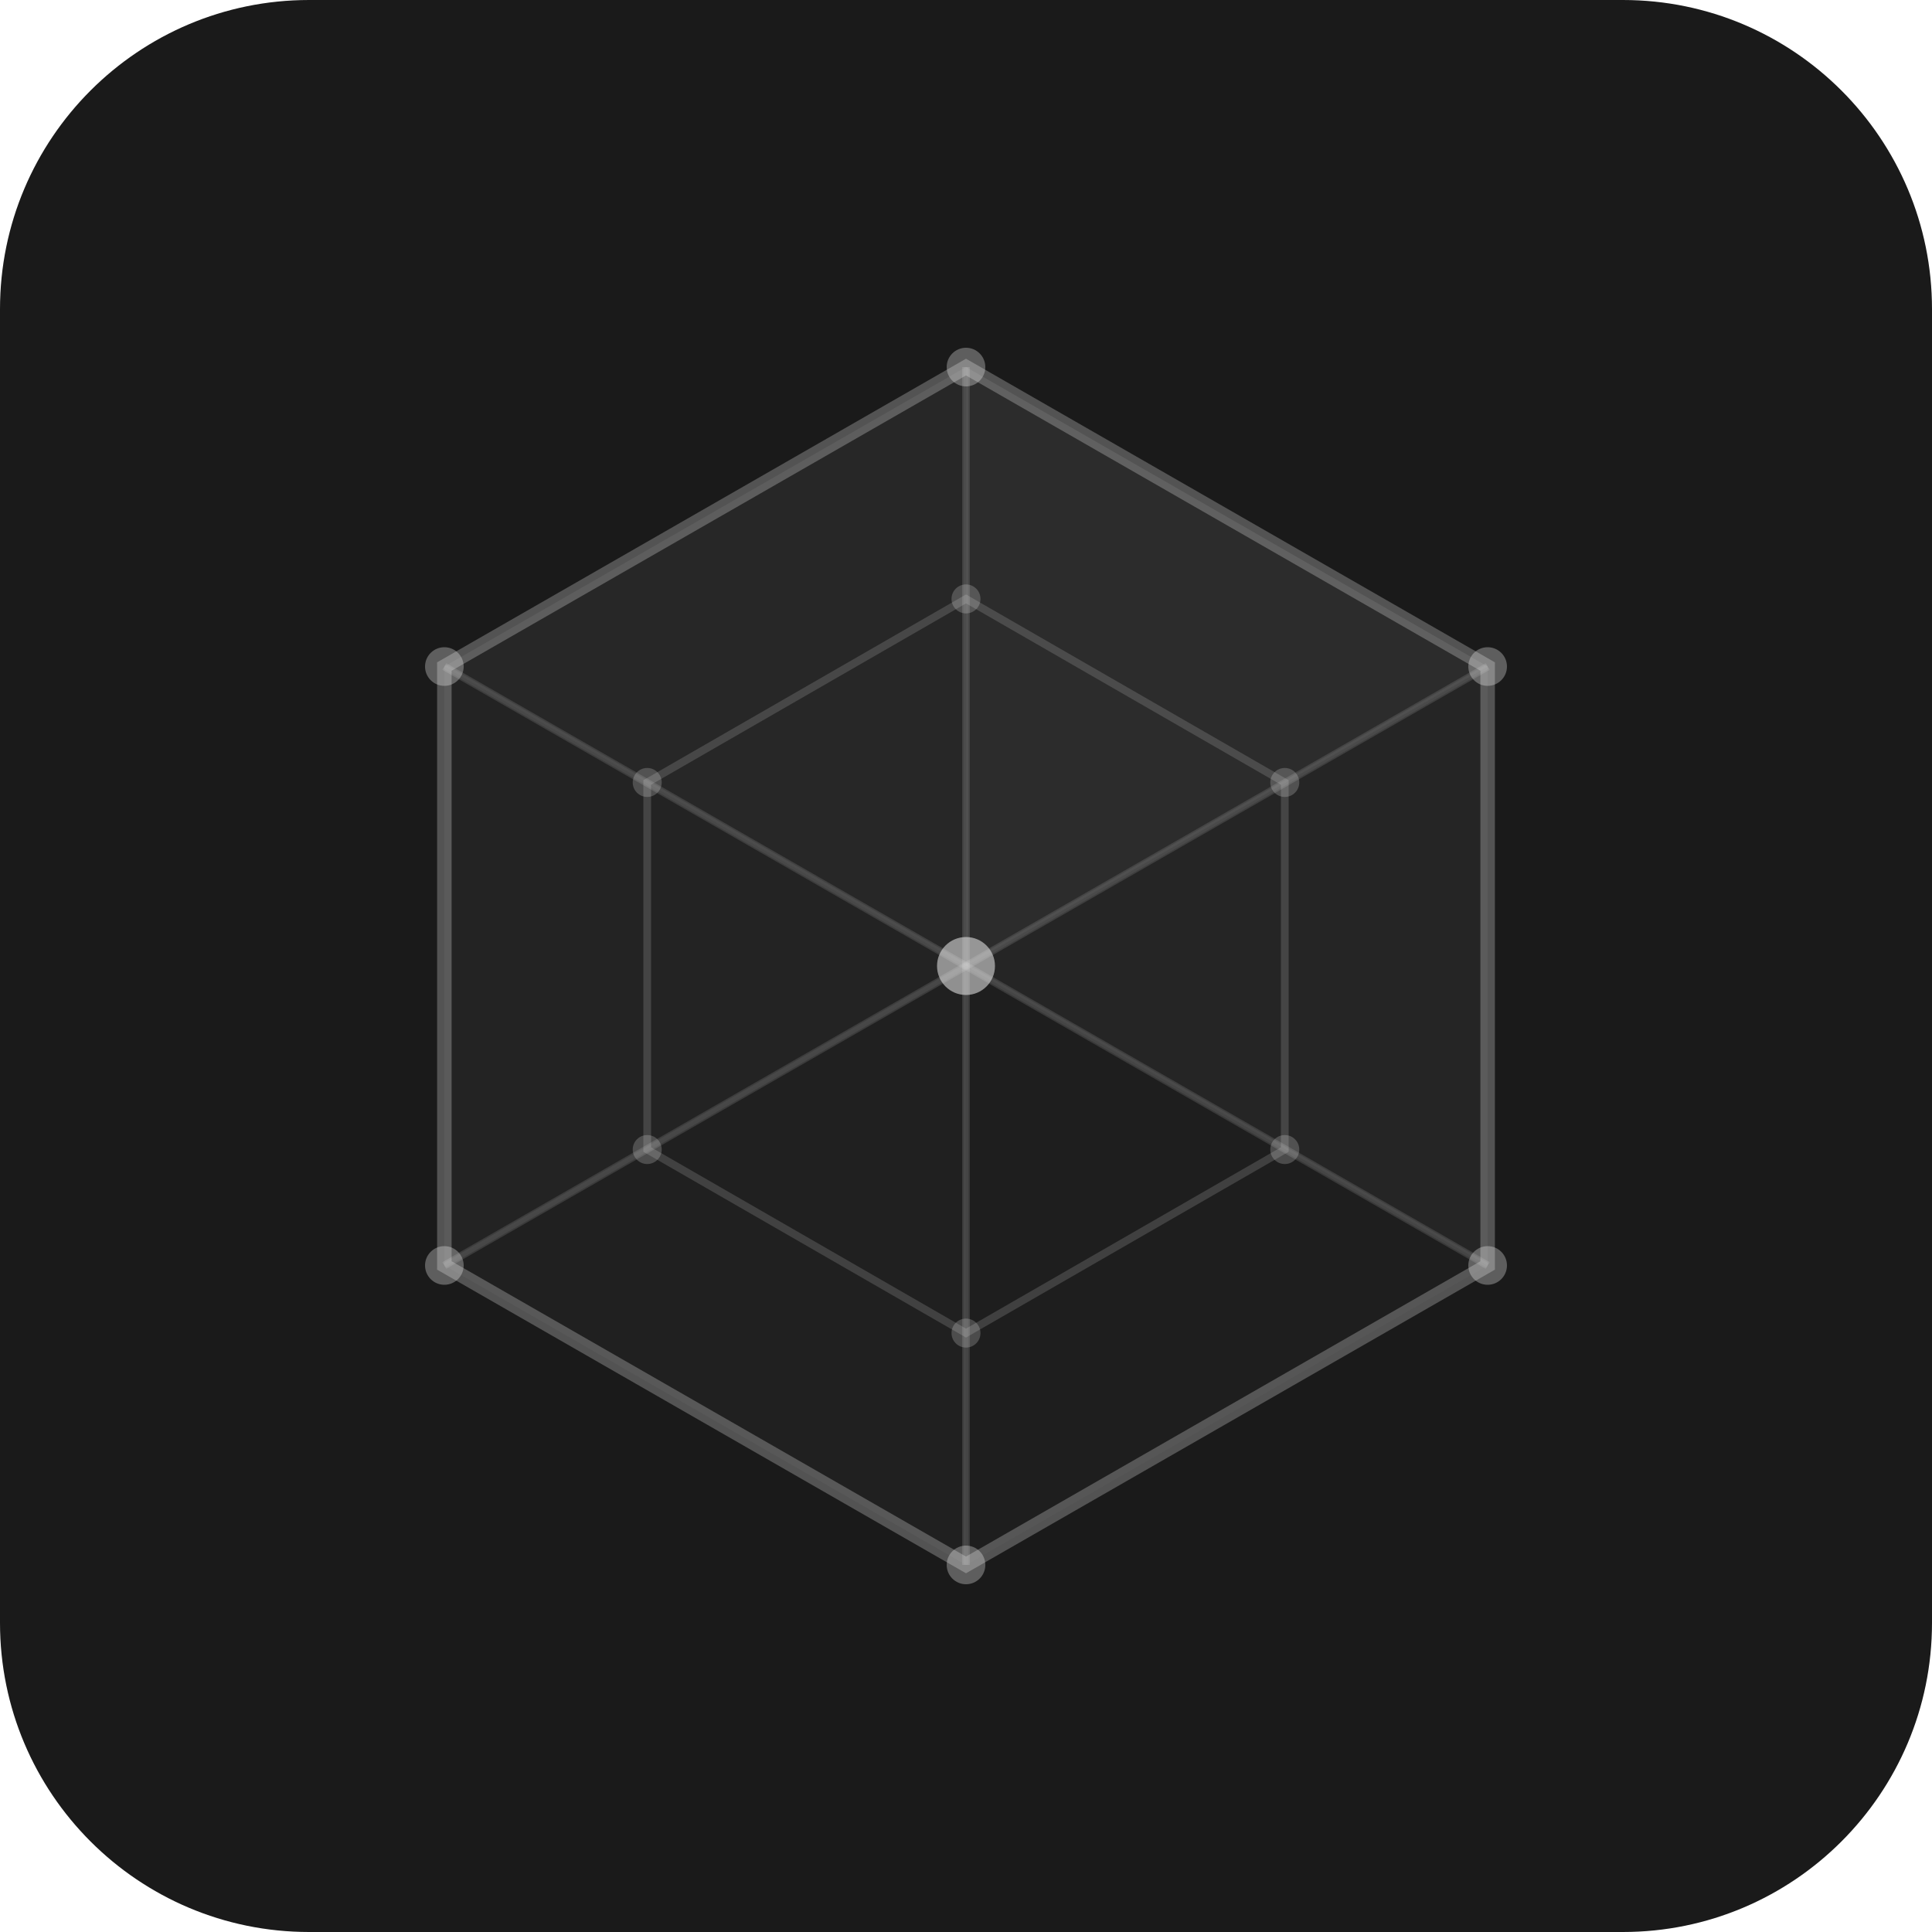
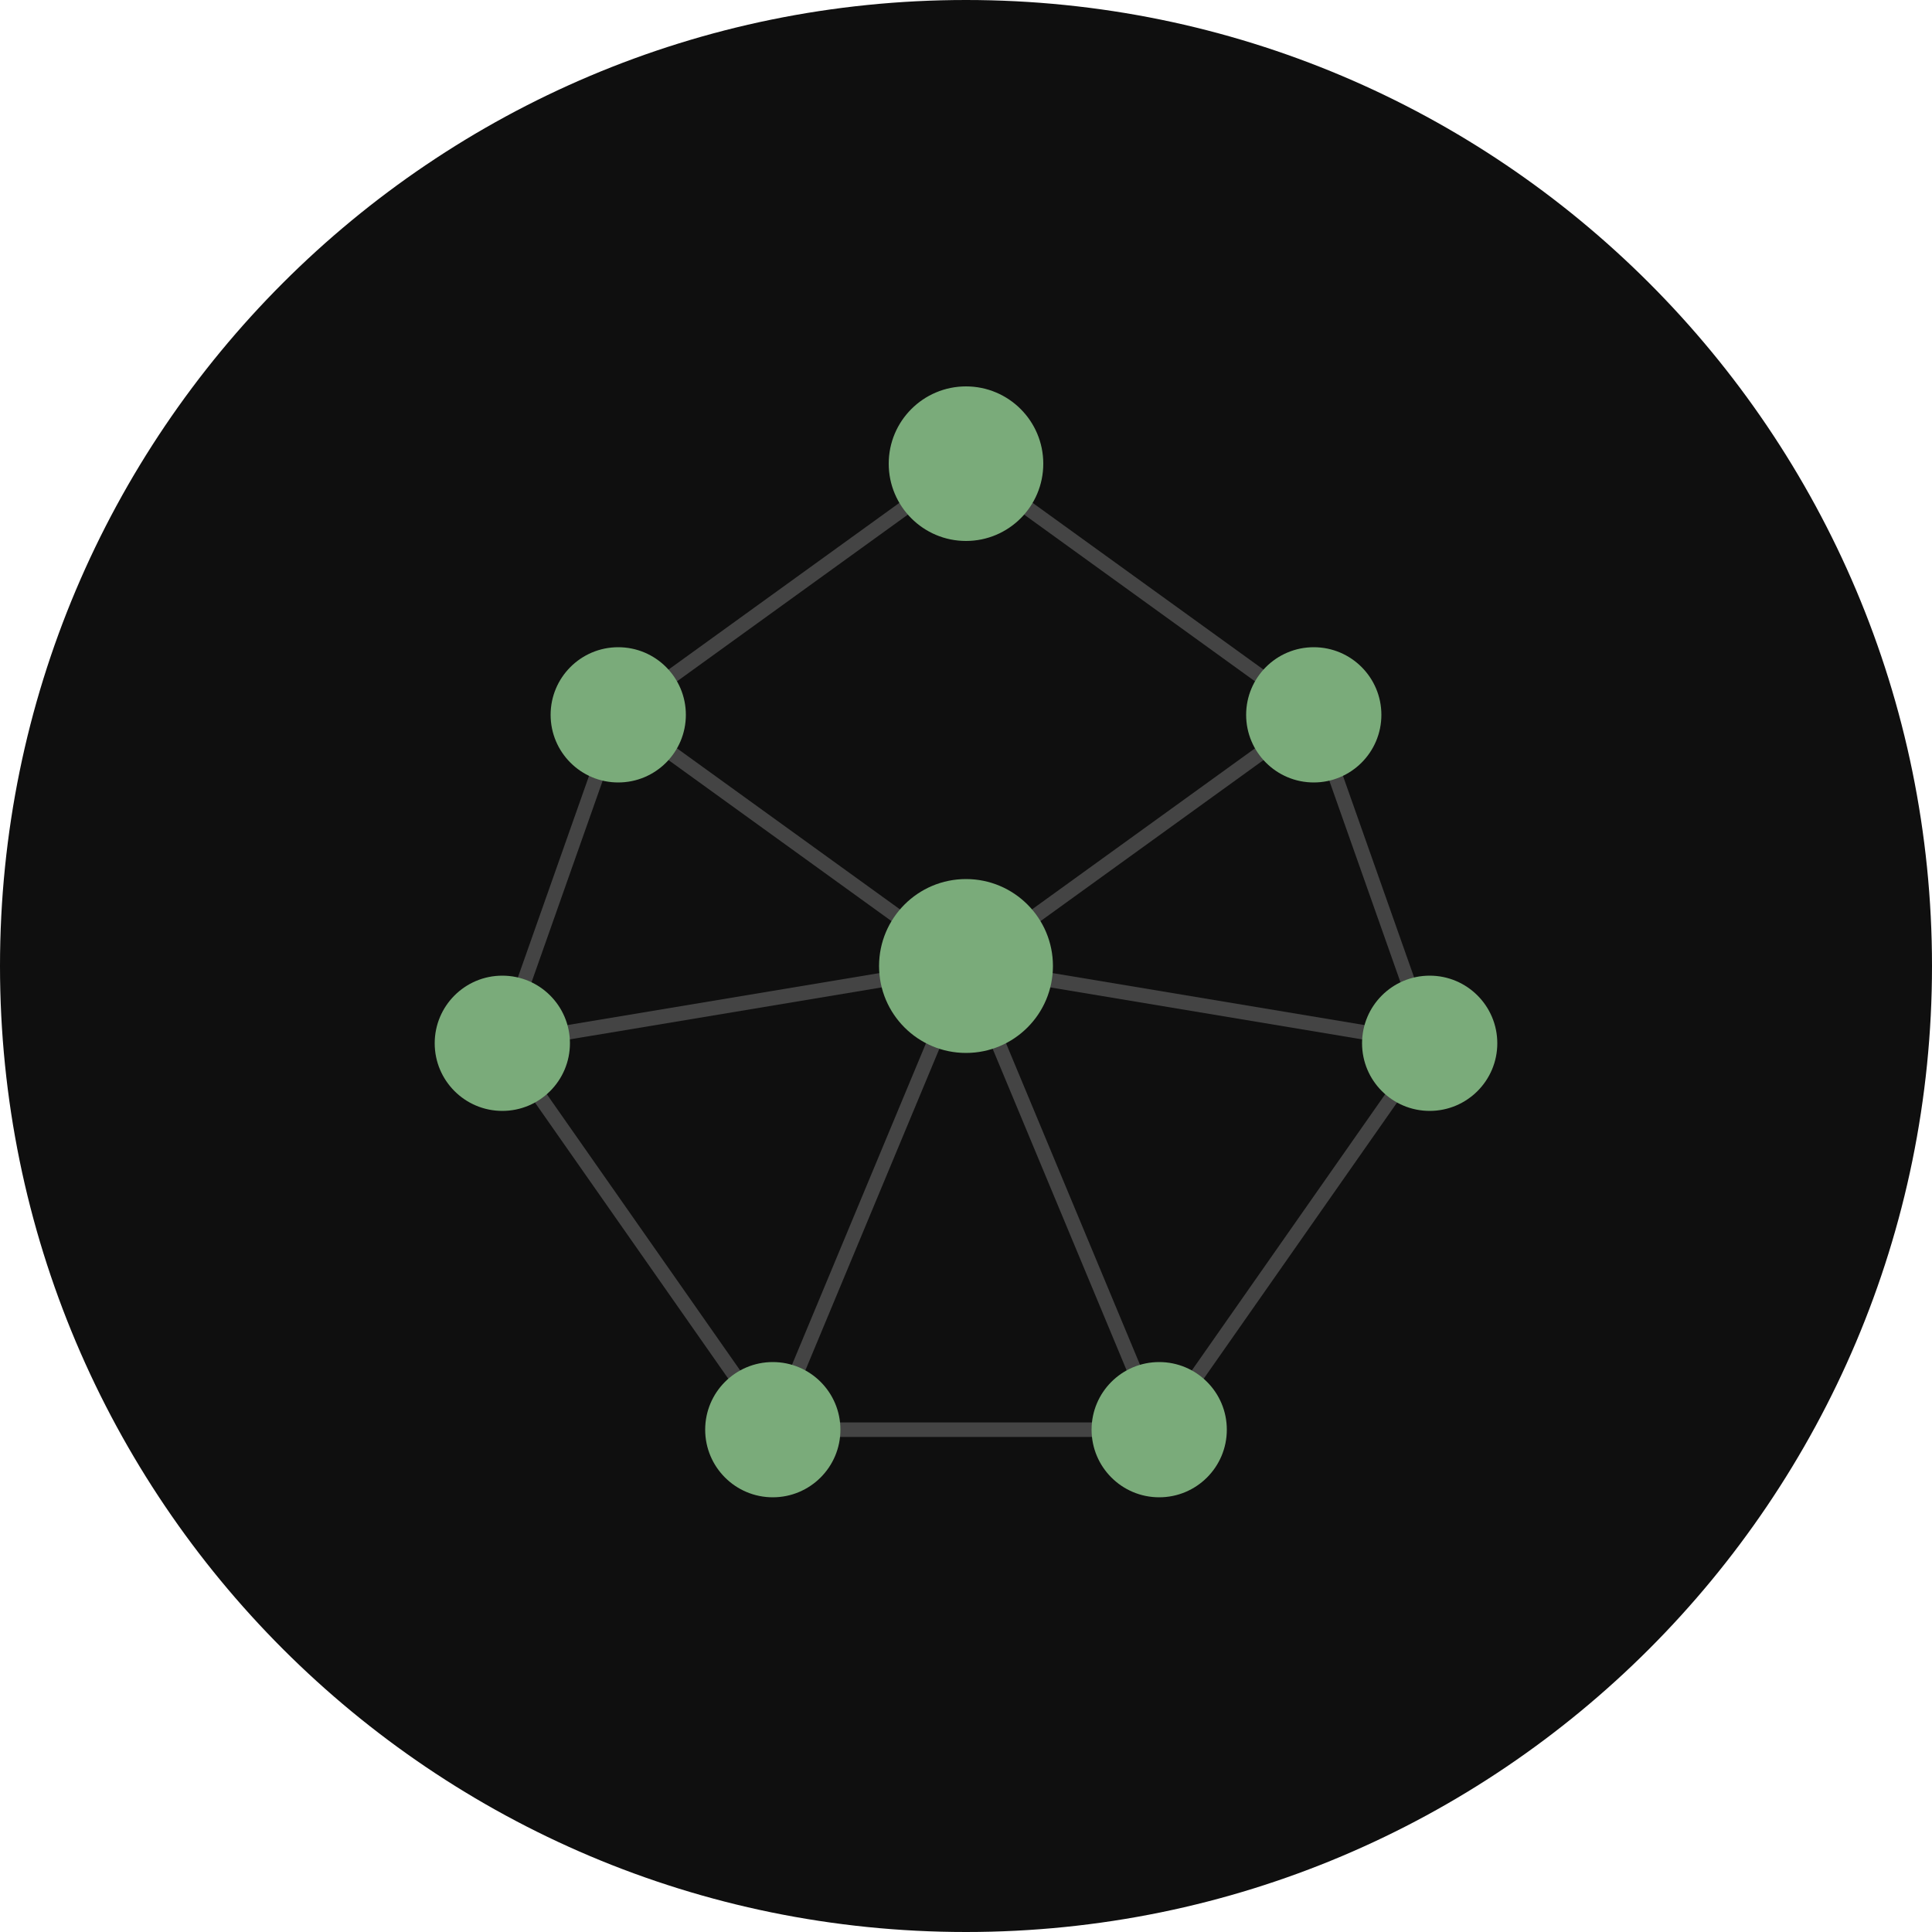
- <svg xmlns="http://www.w3.org/2000/svg" width="200" height="200" viewBox="0 0 200 200">
-   <rect width="200" height="200" rx="32" fill="#1a1a1a" />
-   <g transform="translate(100,100)">
-     <polygon points="0,-62 54,-31 54,31 0,62 -54,31 -54,-31" fill="none" stroke="rgba(255,255,255,0.25)" stroke-width="1.5" />
-     <line x1="0" y1="0" x2="0" y2="-62" stroke="rgba(255,255,255,0.12)" stroke-width="0.8" />
-     <line x1="0" y1="0" x2="54" y2="-31" stroke="rgba(255,255,255,0.12)" stroke-width="0.8" />
-     <line x1="0" y1="0" x2="54" y2="31" stroke="rgba(255,255,255,0.12)" stroke-width="0.8" />
-     <line x1="0" y1="0" x2="0" y2="62" stroke="rgba(255,255,255,0.12)" stroke-width="0.8" />
-     <line x1="0" y1="0" x2="-54" y2="31" stroke="rgba(255,255,255,0.12)" stroke-width="0.8" />
-     <line x1="0" y1="0" x2="-54" y2="-31" stroke="rgba(255,255,255,0.12)" stroke-width="0.8" />
-     <polygon points="0,-38 33,-19 33,19 0,38 -33,19 -33,-19" fill="none" stroke="rgba(255,255,255,0.15)" stroke-width="0.8" />
-     <polygon points="0,0 0,-62 -54,-31" fill="rgba(255,255,255,0.06)" />
-     <polygon points="0,0 -54,-31 -54,31" fill="rgba(255,255,255,0.04)" />
-     <polygon points="0,0 0,-62 54,-31" fill="rgba(255,255,255,0.08)" />
-     <polygon points="0,0 54,-31 54,31" fill="rgba(255,255,255,0.05)" />
-     <polygon points="0,0 54,31 0,62" fill="rgba(255,255,255,0.02)" />
-     <polygon points="0,0 0,62 -54,31" fill="rgba(255,255,255,0.03)" />
-     <circle cx="0" cy="0" r="3" fill="rgba(255,255,255,0.5)" />
-     <circle cx="0" cy="-62" r="2" fill="rgba(255,255,255,0.3)" />
-     <circle cx="54" cy="-31" r="2" fill="rgba(255,255,255,0.3)" />
-     <circle cx="54" cy="31" r="2" fill="rgba(255,255,255,0.3)" />
-     <circle cx="0" cy="62" r="2" fill="rgba(255,255,255,0.3)" />
-     <circle cx="-54" cy="31" r="2" fill="rgba(255,255,255,0.3)" />
-     <circle cx="-54" cy="-31" r="2" fill="rgba(255,255,255,0.3)" />
-     <circle cx="0" cy="-38" r="1.5" fill="rgba(255,255,255,0.2)" />
-     <circle cx="33" cy="-19" r="1.5" fill="rgba(255,255,255,0.2)" />
-     <circle cx="33" cy="19" r="1.5" fill="rgba(255,255,255,0.2)" />
-     <circle cx="0" cy="38" r="1.5" fill="rgba(255,255,255,0.2)" />
-     <circle cx="-33" cy="19" r="1.5" fill="rgba(255,255,255,0.2)" />
-     <circle cx="-33" cy="-19" r="1.5" fill="rgba(255,255,255,0.2)" />
-     <line x1="-54" y1="-31" x2="54" y2="31" stroke="rgba(255,255,255,0.06)" stroke-width="0.5" />
-     <line x1="54" y1="-31" x2="-54" y2="31" stroke="rgba(255,255,255,0.06)" stroke-width="0.5" />
-     <line x1="0" y1="-62" x2="0" y2="62" stroke="rgba(255,255,255,0.06)" stroke-width="0.5" />
+ <svg xmlns="http://www.w3.org/2000/svg" width="192" height="192" viewBox="0 0 200 200">
+   <circle cx="100" cy="100" r="100" fill="#0f0f0f" />
+   <g stroke="rgba(255,255,255,0.22)" stroke-width="1.5" stroke-linecap="round">
+     <line x1="100" y1="48" x2="64" y2="74" />
+     <line x1="100" y1="48" x2="136" y2="74" />
+     <line x1="64" y1="74" x2="52" y2="108" />
+     <line x1="136" y1="74" x2="148" y2="108" />
+     <line x1="64" y1="74" x2="100" y2="100" />
+     <line x1="136" y1="74" x2="100" y2="100" />
+     <line x1="52" y1="108" x2="100" y2="100" />
+     <line x1="148" y1="108" x2="100" y2="100" />
+     <line x1="52" y1="108" x2="80" y2="148" />
+     <line x1="148" y1="108" x2="120" y2="148" />
+     <line x1="100" y1="100" x2="80" y2="148" />
+     <line x1="100" y1="100" x2="120" y2="148" />
+     <line x1="80" y1="148" x2="120" y2="148" />
+   </g>
+   <g fill="#7aab7a">
+     <circle cx="100" cy="48" r="8" />
+     <circle cx="64" cy="74" r="7" />
+     <circle cx="136" cy="74" r="7" />
+     <circle cx="52" cy="108" r="7" />
+     <circle cx="100" cy="100" r="9" />
+     <circle cx="148" cy="108" r="7" />
+     <circle cx="80" cy="148" r="7" />
+     <circle cx="120" cy="148" r="7" />
  </g>
</svg>
